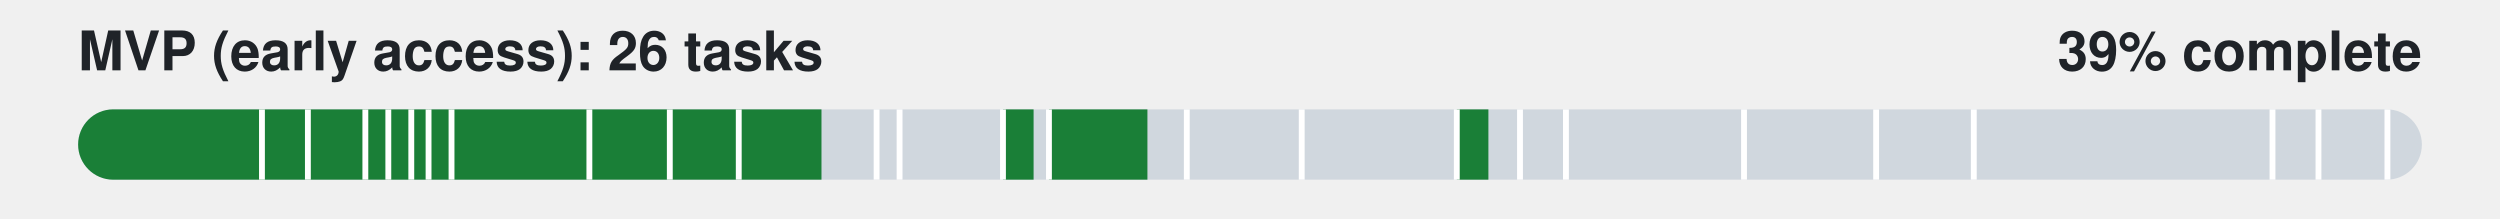
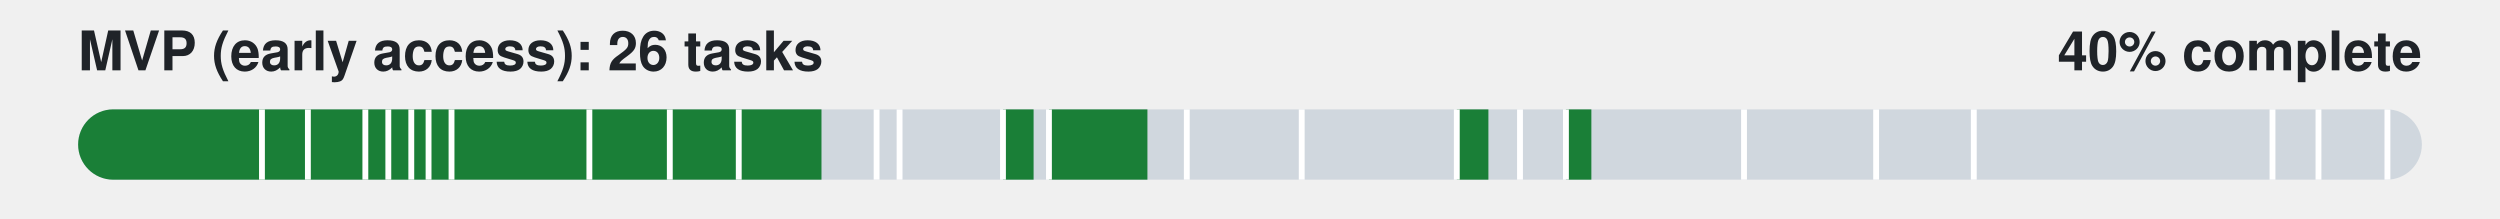
- <svg xmlns="http://www.w3.org/2000/svg" width="640" height="56" viewBox="0 0 640 56" role="img" aria-label="MVP progress: 39% complete across 26 tasks">
+ <svg xmlns="http://www.w3.org/2000/svg" width="640" height="56" viewBox="0 0 640 56" role="img" aria-label="MVP progress: 40% complete across 26 tasks">
  <style>
    text { font: 600 14px -apple-system, BlinkMacSystemFont, "Segoe UI", Helvetica, Arial, sans-serif; fill: #1f2328; }
    .track { fill: #d0d7de; }
    .divider { stroke: #ffffff; stroke-width: 1.5; }
    @media (prefers-color-scheme: dark) { text { fill: #e6edf3; } .track { fill: #30363d; } .divider { stroke: #0d1117; } }
  </style>
  <defs>
    <clipPath id="bar">
      <rect x="20" y="28" width="600" height="18" rx="9" />
    </clipPath>
  </defs>
  <text x="20" y="18">MVP (early access): 26 tasks</text>
-   <text x="620" y="18" text-anchor="end">39% complete</text>
+   <text x="620" y="18" text-anchor="end">40% complete</text>
  <g clip-path="url(#bar)">
    <rect class="track" x="20" y="28" width="600" height="18" />
    <rect x="20.00" y="28" width="47.06" height="18" fill="#1a7f37" />
    <rect x="67.06" y="28" width="11.76" height="18" fill="#1a7f37" />
    <line class="divider" x1="67.06" y1="28" x2="67.06" y2="46" />
    <rect x="78.82" y="28" width="14.71" height="18" fill="#1a7f37" />
    <line class="divider" x1="78.82" y1="28" x2="78.82" y2="46" />
    <rect x="93.53" y="28" width="5.88" height="18" fill="#1a7f37" />
    <line class="divider" x1="93.53" y1="28" x2="93.53" y2="46" />
    <rect x="99.41" y="28" width="5.88" height="18" fill="#1a7f37" />
    <line class="divider" x1="99.41" y1="28" x2="99.41" y2="46" />
    <rect x="105.29" y="28" width="4.41" height="18" fill="#1a7f37" />
    <line class="divider" x1="105.29" y1="28" x2="105.29" y2="46" />
    <rect x="109.71" y="28" width="5.88" height="18" fill="#1a7f37" />
    <line class="divider" x1="109.71" y1="28" x2="109.71" y2="46" />
    <rect x="115.59" y="28" width="35.29" height="18" fill="#1a7f37" />
    <line class="divider" x1="115.59" y1="28" x2="115.59" y2="46" />
    <rect x="150.88" y="28" width="20.59" height="18" fill="#1a7f37" />
    <line class="divider" x1="150.88" y1="28" x2="150.88" y2="46" />
    <rect x="171.47" y="28" width="17.65" height="18" fill="#1a7f37" />
    <line class="divider" x1="171.47" y1="28" x2="171.47" y2="46" />
    <rect x="189.12" y="28" width="21.18" height="18" fill="#1a7f37" />
    <line class="divider" x1="189.12" y1="28" x2="189.12" y2="46" />
    <rect x="224.41" y="28" width="0.00" height="18" fill="#1a7f37" />
    <line class="divider" x1="224.41" y1="28" x2="224.41" y2="46" />
    <rect x="230.29" y="28" width="0.00" height="18" fill="#1a7f37" />
    <line class="divider" x1="230.29" y1="28" x2="230.29" y2="46" />
    <rect x="256.76" y="28" width="7.84" height="18" fill="#1a7f37" />
    <line class="divider" x1="256.76" y1="28" x2="256.76" y2="46" />
    <rect x="268.53" y="28" width="25.21" height="18" fill="#1a7f37" />
    <line class="divider" x1="268.53" y1="28" x2="268.53" y2="46" />
    <rect x="303.82" y="28" width="0.00" height="18" fill="#1a7f37" />
    <line class="divider" x1="303.82" y1="28" x2="303.82" y2="46" />
    <rect x="333.24" y="28" width="0.00" height="18" fill="#1a7f37" />
    <line class="divider" x1="333.24" y1="28" x2="333.24" y2="46" />
    <rect x="372.94" y="28" width="8.09" height="18" fill="#1a7f37" />
    <line class="divider" x1="372.94" y1="28" x2="372.94" y2="46" />
    <rect x="389.12" y="28" width="0.00" height="18" fill="#1a7f37" />
    <line class="divider" x1="389.12" y1="28" x2="389.12" y2="46" />
-     <rect x="400.88" y="28" width="0.00" height="18" fill="#1a7f37" />
+     <rect x="400.88" y="28" width="6.51" height="18" fill="#1a7f37" />
    <line class="divider" x1="400.88" y1="28" x2="400.88" y2="46" />
    <rect x="446.47" y="28" width="0.00" height="18" fill="#1a7f37" />
    <line class="divider" x1="446.47" y1="28" x2="446.47" y2="46" />
    <rect x="480.29" y="28" width="0.00" height="18" fill="#1a7f37" />
    <line class="divider" x1="480.29" y1="28" x2="480.29" y2="46" />
    <rect x="505.29" y="28" width="0.00" height="18" fill="#1a7f37" />
    <line class="divider" x1="505.29" y1="28" x2="505.29" y2="46" />
    <rect x="581.76" y="28" width="0.00" height="18" fill="#1a7f37" />
    <line class="divider" x1="581.76" y1="28" x2="581.76" y2="46" />
    <rect x="593.53" y="28" width="0.00" height="18" fill="#1a7f37" />
    <line class="divider" x1="593.53" y1="28" x2="593.53" y2="46" />
    <rect x="611.18" y="28" width="0.00" height="18" fill="#1a7f37" />
    <line class="divider" x1="611.18" y1="28" x2="611.18" y2="46" />
  </g>
</svg>
